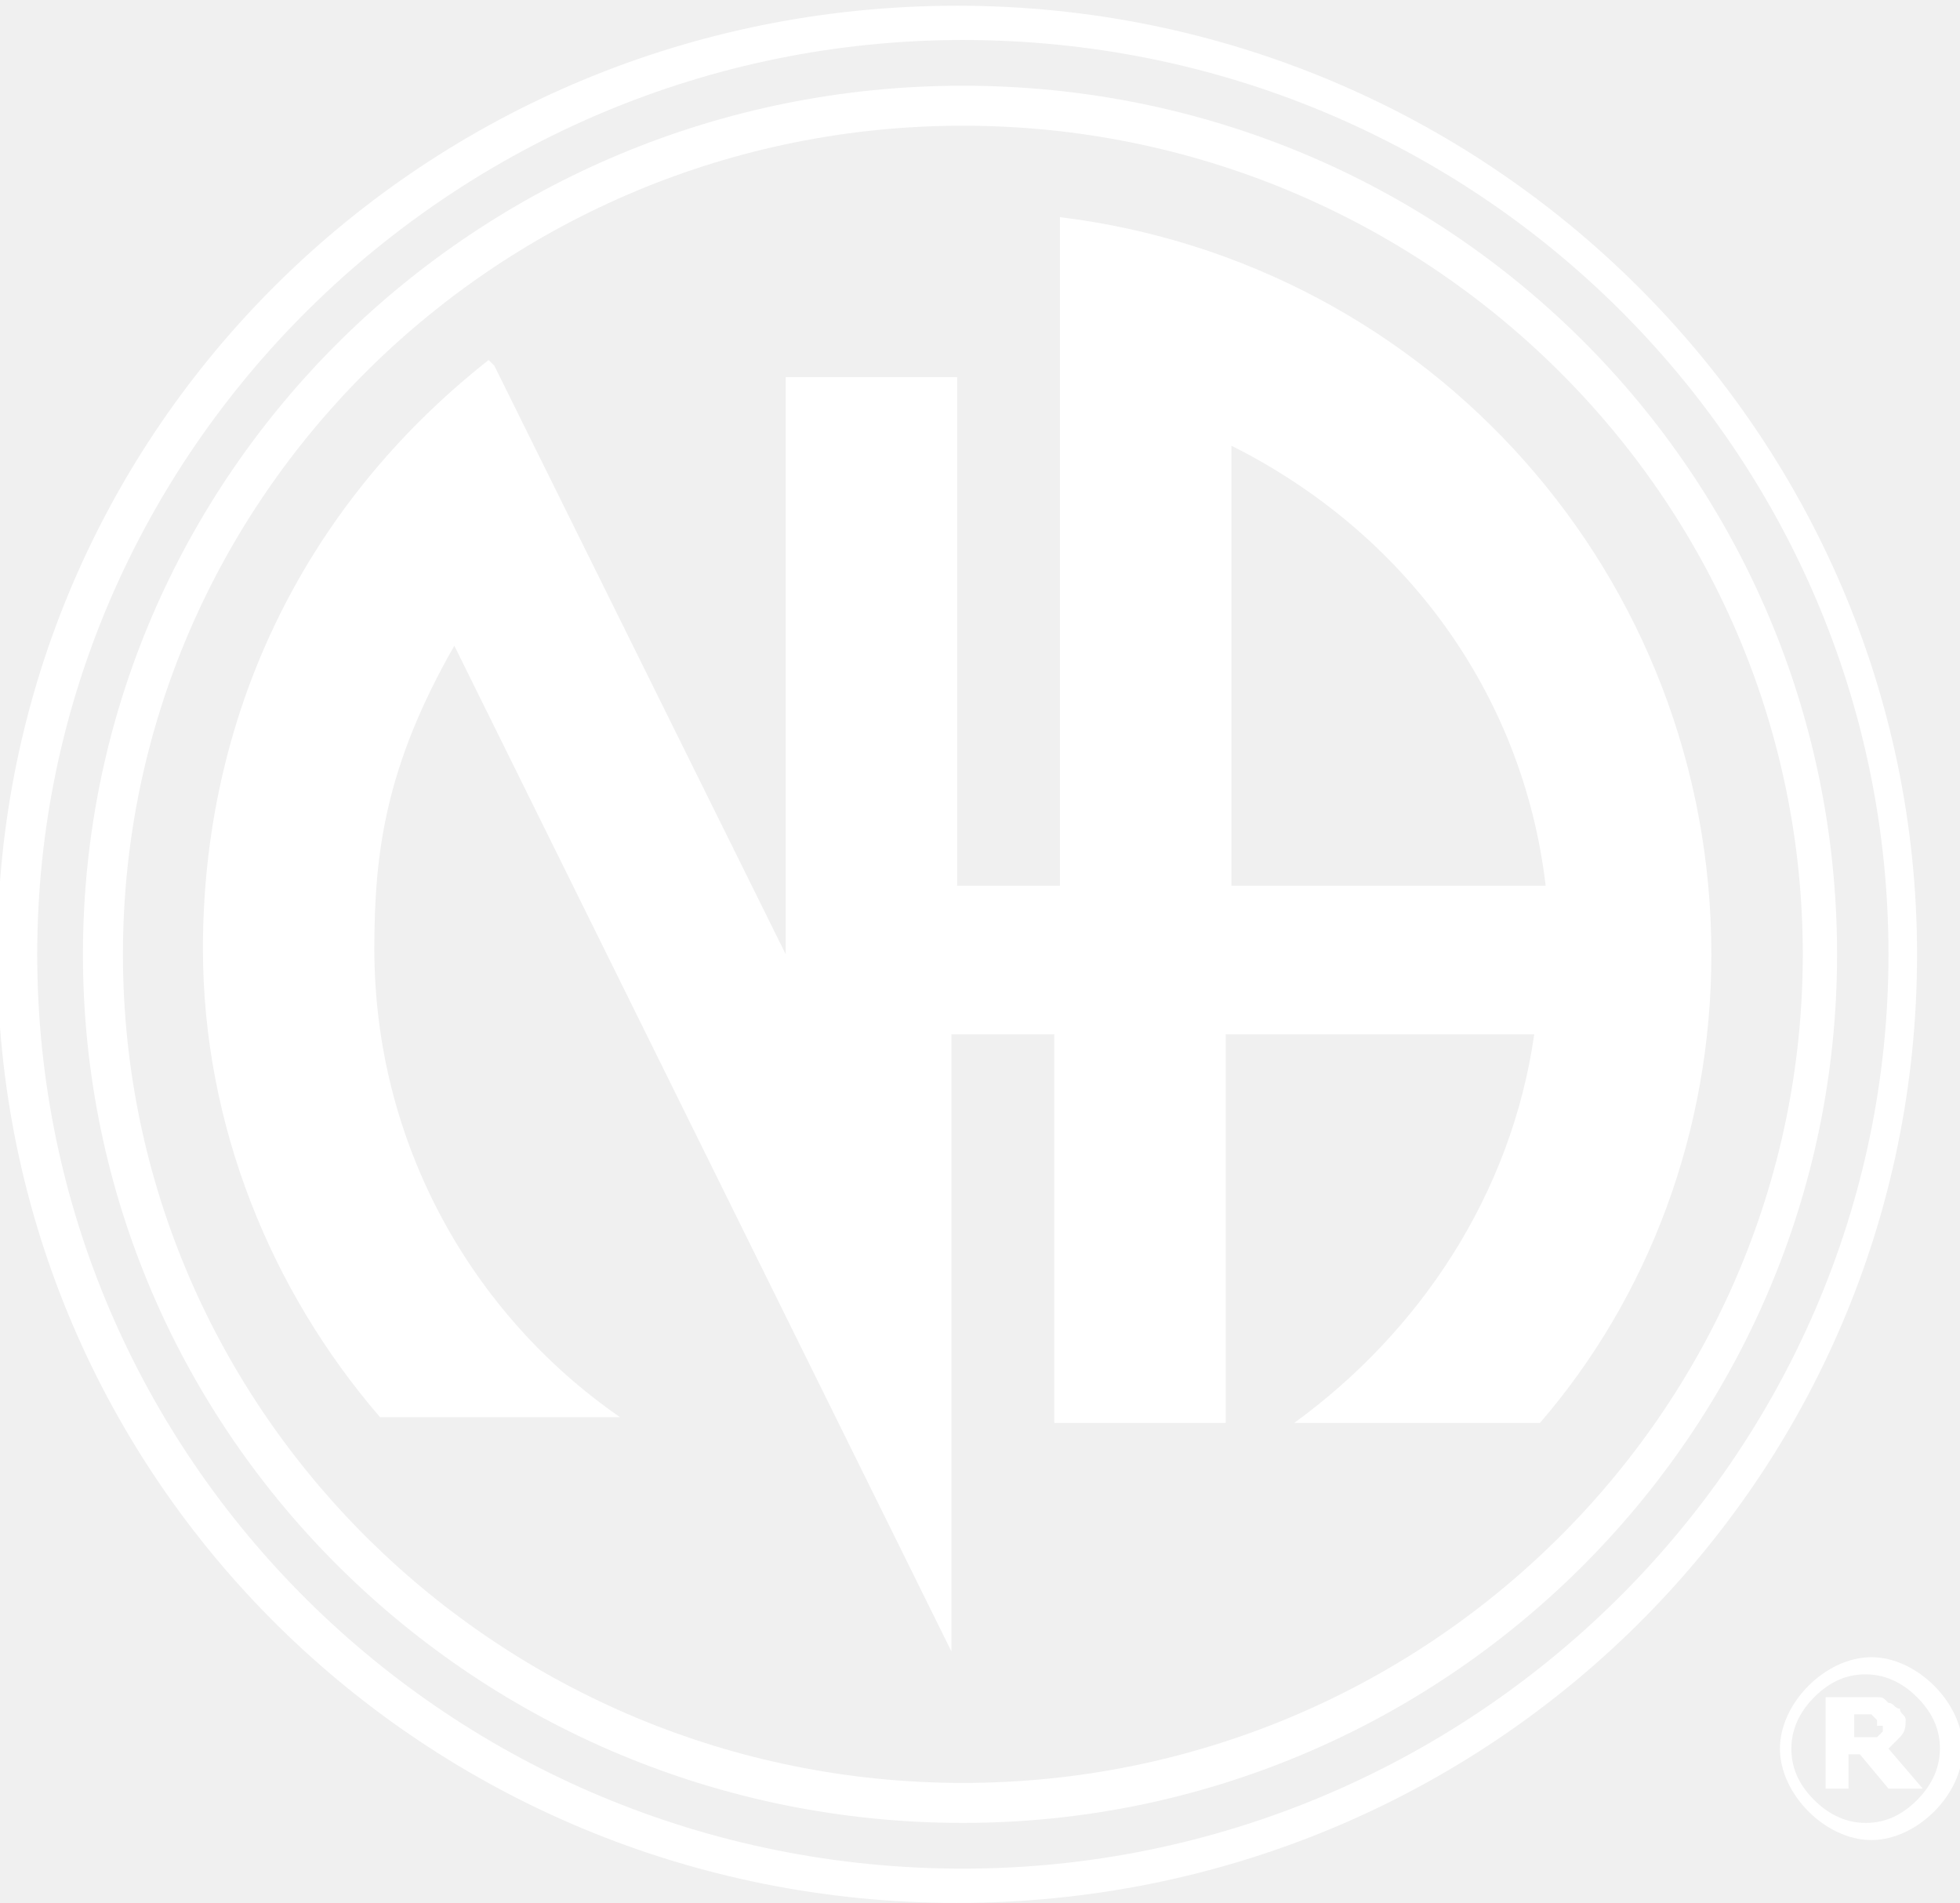
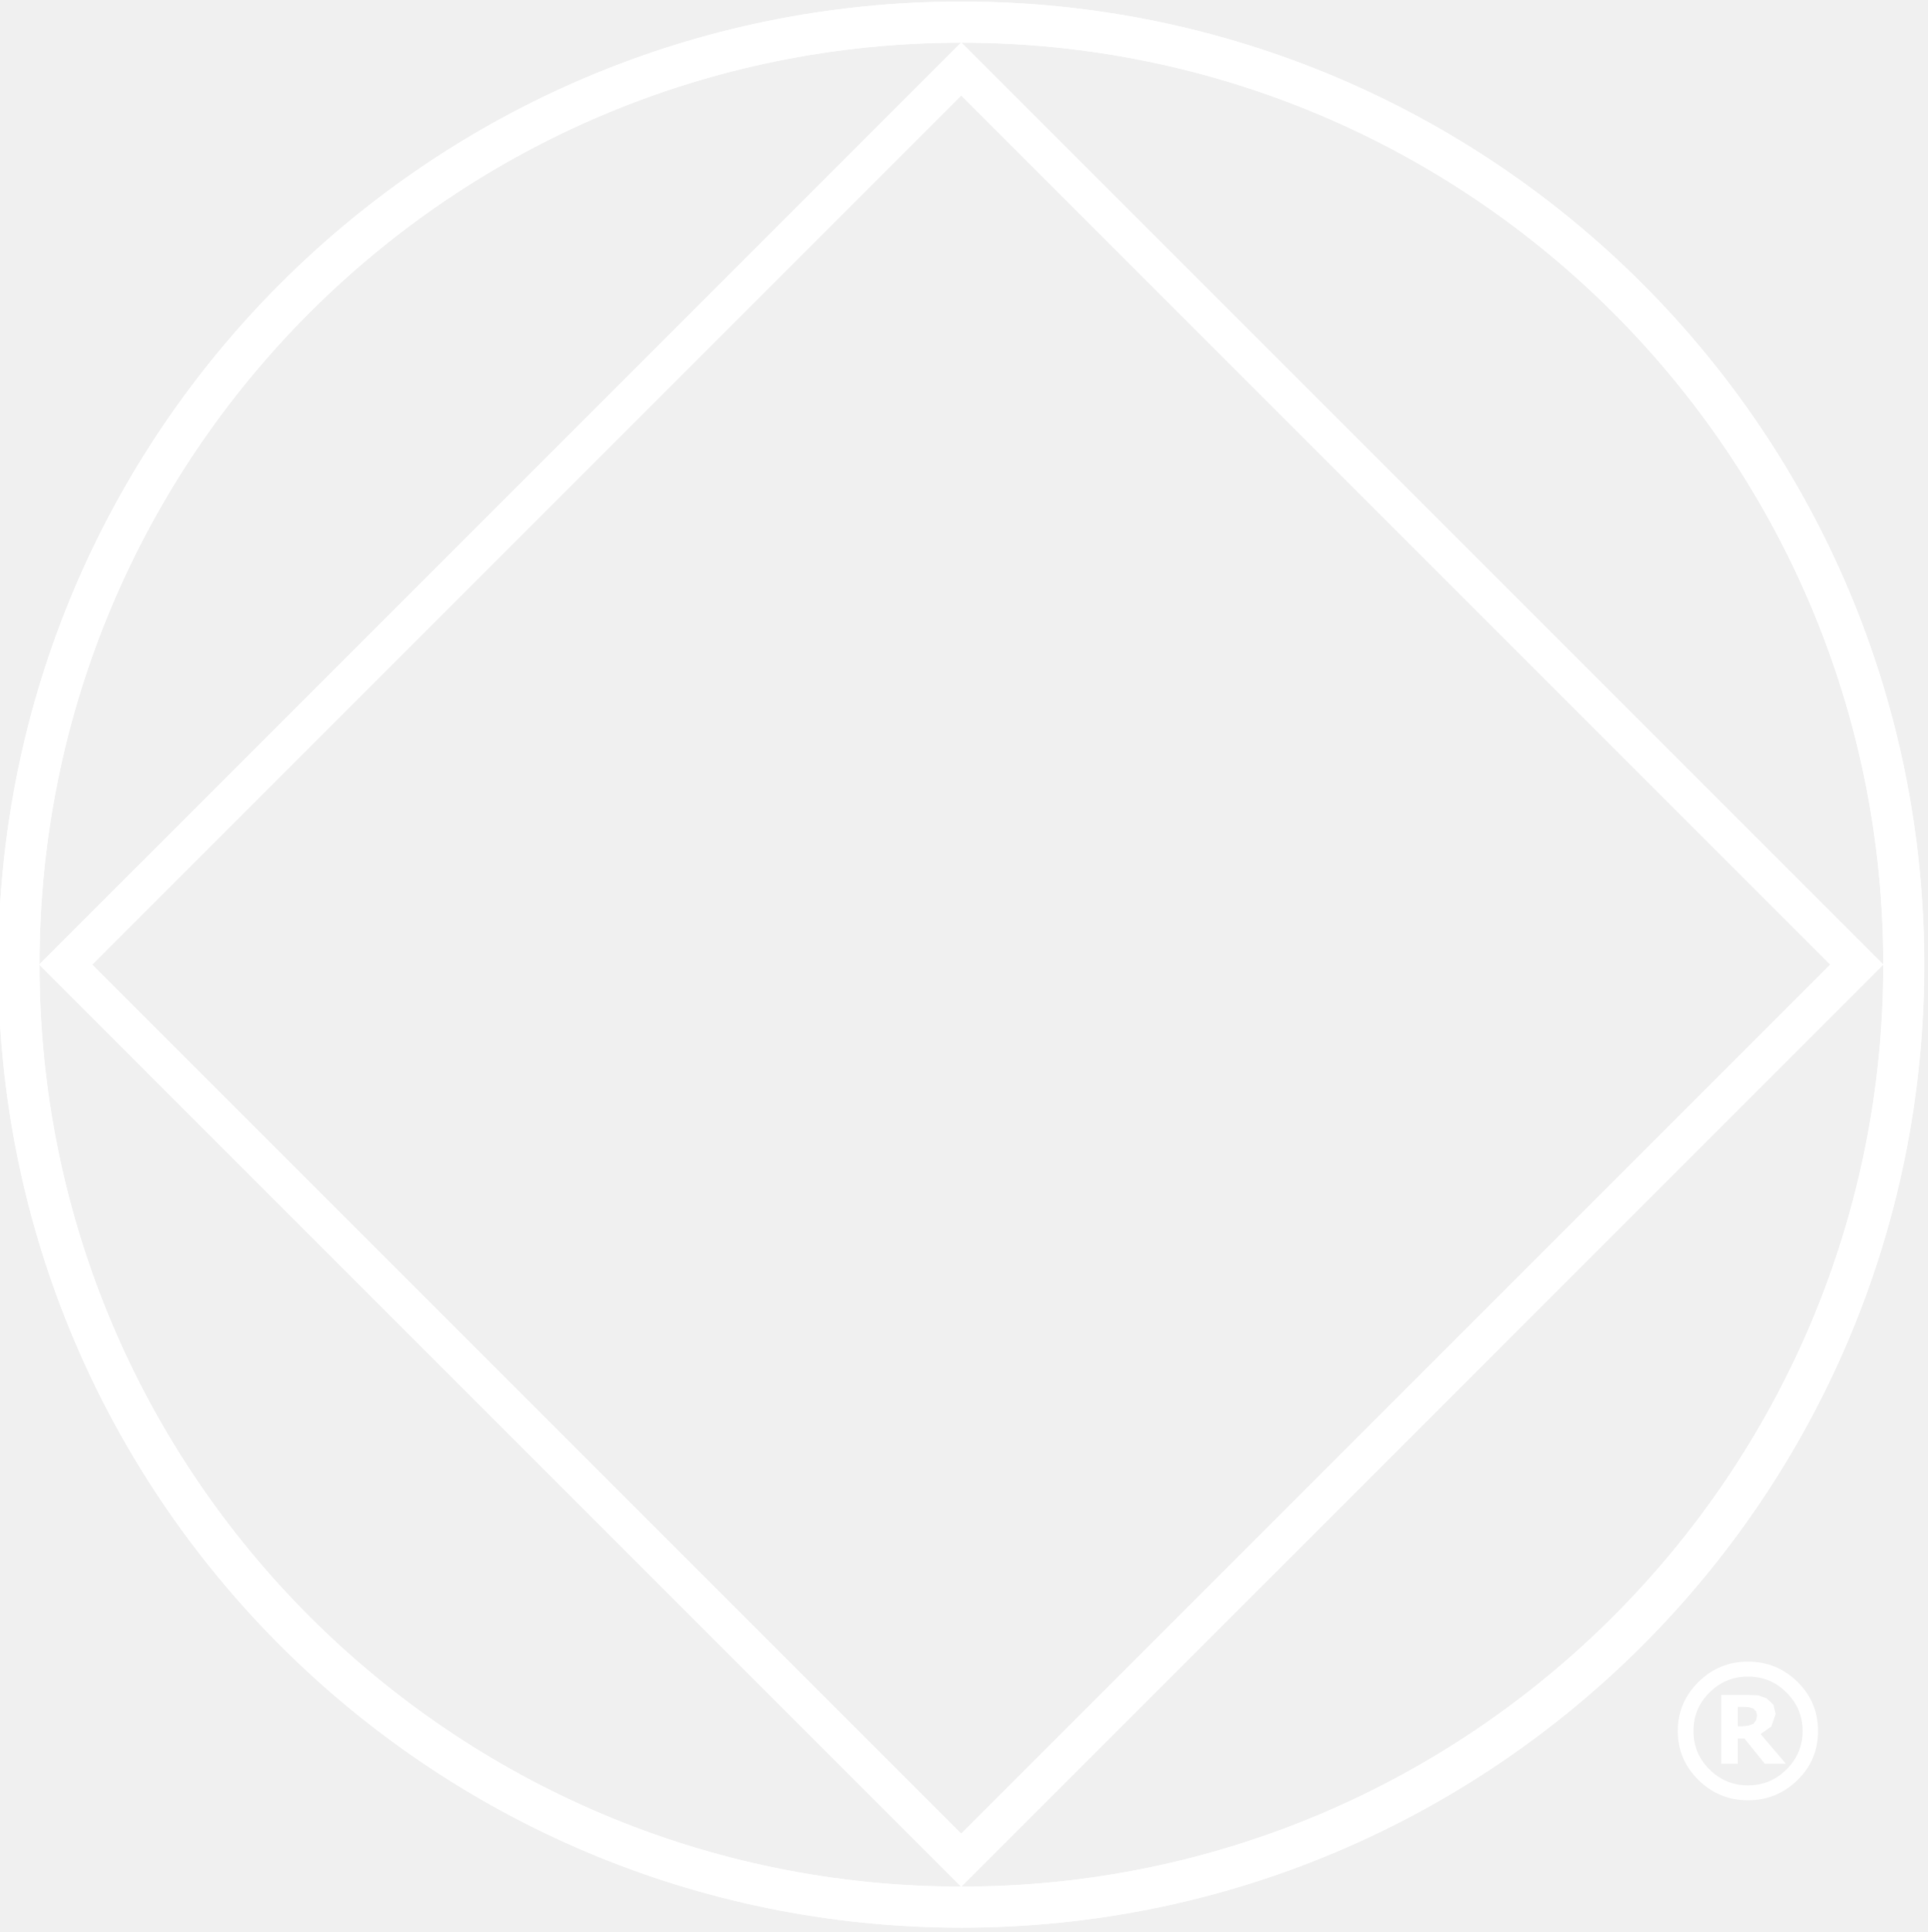
- <svg xmlns="http://www.w3.org/2000/svg" xml:space="preserve" width="342px" height="332px" version="1.1" style="shape-rendering:geometricPrecision; text-rendering:geometricPrecision; image-rendering:optimizeQuality; fill-rule:evenodd; clip-rule:evenodd" viewBox="0 0 342 333">
+ <svg xmlns="http://www.w3.org/2000/svg" xml:space="preserve" width="426" height="427" version="1.1" style="shape-rendering:geometricPrecision; text-rendering:geometricPrecision; image-rendering:optimizeQuality; fill-rule:evenodd; clip-rule:evenodd" viewBox="43 44 426 427">
  <defs>
    <style type="text/css">
   
+     .fil1 {fill:white}
    .fil0 {fill:white;fill-rule:nonzero}
   
  </style>
  </defs>
  <g id="Слой_x0020_1">
-     <g id="_105553212990912">
-       <path class="fil0" d="M328 302c0,0 0,-1 0,-1 0,0 0,0 -1,-1 0,0 -1,0 -1,0 0,0 -1,0 -1,0l-1 0 0 4 1 0c1,0 1,0 2,0 0,0 1,0 1,0 0,0 0,0 1,-1 0,0 0,-1 0,-1zm7 11l-5 0 -5 -6 -2 0 0 6 -4 0 0 -16 6 0c1,0 2,0 3,0 1,0 1,0 2,1 1,0 1,1 2,1 0,1 1,1 1,2 0,1 0,2 -1,3 -1,1 -1,1 -2,2l6 7zm4 -7c0,-3 -1,-6 -4,-9 -2,-2 -5,-4 -9,-4 -3,0 -6,1 -9,4 -2,2 -4,5 -4,9 0,3 1,6 4,9 2,2 5,4 9,4 3,0 6,-1 9,-4 2,-2 4,-5 4,-9zm4 0c0,4 -2,8 -5,11 -3,3 -7,5 -11,5 -4,0 -8,-2 -11,-5 -3,-3 -5,-7 -5,-11 0,-4 2,-8 5,-11 3,-3 7,-5 11,-5 4,0 8,2 11,5 3,3 5,7 5,11z" />
-       <path class="fil0" d="M6 167c0,88 72,160 162,160 89,0 162,-72 162,-160 0,-88 -72,-160 -162,-160 -89,0 -162,72 -162,160zm-7 0c0,-92 75,-166 168,-166 93,0 168,75 168,166 0,92 -75,166 -168,166 -93,0 -168,-74 -168,-166z" />
-       <path class="fil0" d="M21 167c0,80 66,145 147,145 81,0 147,-65 147,-145 0,-80 -66,-145 -147,-145 -81,0 -147,65 -147,145zm-7 0c0,-84 69,-152 154,-152 85,0 153,68 153,152 0,84 -69,152 -153,152 -85,0 -154,-68 -154,-152z" />
-       <path class="fil0" d="M215 155l55 0c-4,-34 -25,-62 -55,-77l0 77zm-129 -91l51 103 0 -101 30 0 0 89 18 0 0 -117c65,8 114,63 114,129 0,31 -11,60 -30,82l-43 0c22,-16 38,-40 42,-68l-54 0 0 68 -30 0 0 -68 -18 0 0 108 -87 -176c-12,21 -14,36 -14,53 0,34 17,64 43,82l-42 0c-19,-22 -31,-51 -31,-82 0,-40 17,-77 50,-103z" />
-     </g>
+     <path class="fil0" d="M51.73 257.21c0,112.5 91.22,203.76 203.77,203.76 112.52,0 203.76,-91.26 203.76,-203.76 0,-112.54 -91.24,-203.78 -203.76,-203.78 -112.55,0 -203.77,91.24 -203.77,203.78zm-9.12 0c0,-117.58 95.35,-212.87 212.89,-212.87 117.52,0 212.82,95.29 212.82,212.87 0,117.56 -95.3,212.83 -212.82,212.83 -117.54,0 -212.89,-95.27 -212.89,-212.83z" />
+     <path class="fil1" d="M255.46 65.11l96.04 96.04 96.04 96.04 -96.04 96.04 -96.04 96.04 -96.04 -96.04 -96.03 -96.04 96.03 -96.04 96.04 -96.04zm0 -11.72l101.91 101.91 101.89 101.89 -101.89 101.91 -101.91 101.9 -101.9 -101.9 -101.9 -101.91 101.9 -101.89 101.9 -101.91z" />
+     <path class="fil0" d="M51.73 257.21c0,112.5 91.22,203.76 203.77,203.76 112.52,0 203.76,-91.26 203.76,-203.76 0,-112.54 -91.24,-203.78 -203.76,-203.78 -112.55,0 -203.77,91.24 -203.77,203.78zm-9.12 0c0,-117.58 95.35,-212.87 212.89,-212.87 117.52,0 212.82,95.29 212.82,212.87 0,117.56 -95.3,212.83 -212.82,212.83 -117.54,0 -212.89,-95.27 -212.89,-212.83z" />
+     <path class="fil1" d="M255.46 65.11l96.04 96.04 96.04 96.04 -96.04 96.04 -96.04 96.04 -96.04 -96.04 -96.03 -96.04 96.03 -96.04 96.04 -96.04zm0 -11.72l101.91 101.91 101.89 101.89 -101.89 101.91 -101.91 101.9 -101.9 -101.9 -101.9 -101.91 101.9 -101.89 101.9 -101.91z" />
+     <path class="fil0" d="M444.84 426.59c0,4.21 -1.48,7.83 -4.52,10.82 -3.04,2.97 -6.7,4.48 -10.98,4.48 -4.25,0 -7.91,-1.51 -10.93,-4.48 -3.03,-2.99 -4.57,-6.61 -4.57,-10.82 0,-4.23 1.54,-7.85 4.57,-10.85 3.02,-2.99 6.68,-4.5 10.93,-4.5 4.28,0 7.94,1.51 10.98,4.5 3.04,3 4.52,6.62 4.52,10.85zm-3.41 0c0,-3.33 -1.18,-6.14 -3.55,-8.5 -2.35,-2.37 -5.17,-3.54 -8.54,-3.54 -3.32,0 -6.14,1.17 -8.51,3.54 -2.37,2.36 -3.52,5.17 -3.52,8.5 0,3.28 1.15,6.12 3.52,8.47 2.37,2.35 5.19,3.53 8.51,3.53 3.37,0 6.19,-1.18 8.54,-3.53 2.37,-2.35 3.55,-5.19 3.55,-8.47zm-3.7 7.22l-4.66 0 -4.5 -5.58 -1.46 0 0 5.58 -3.66 0 0 -15.21 5.6 0 2.51 0.09 1.89 0.65 1.53 1.42 0.49 2.08 -0.96 2.75 -2.37 1.66 5.59 6.56zm-6.37 -10.71l-0.2 -0.86 -0.66 -0.64 -0.94 -0.29 -1.32 -0.07 -1.13 0 0 4.31 0.88 0 1.51 -0.16 1.09 -0.44 0.57 -0.76 0.2 -1.09z" />
  </g>
</svg>
